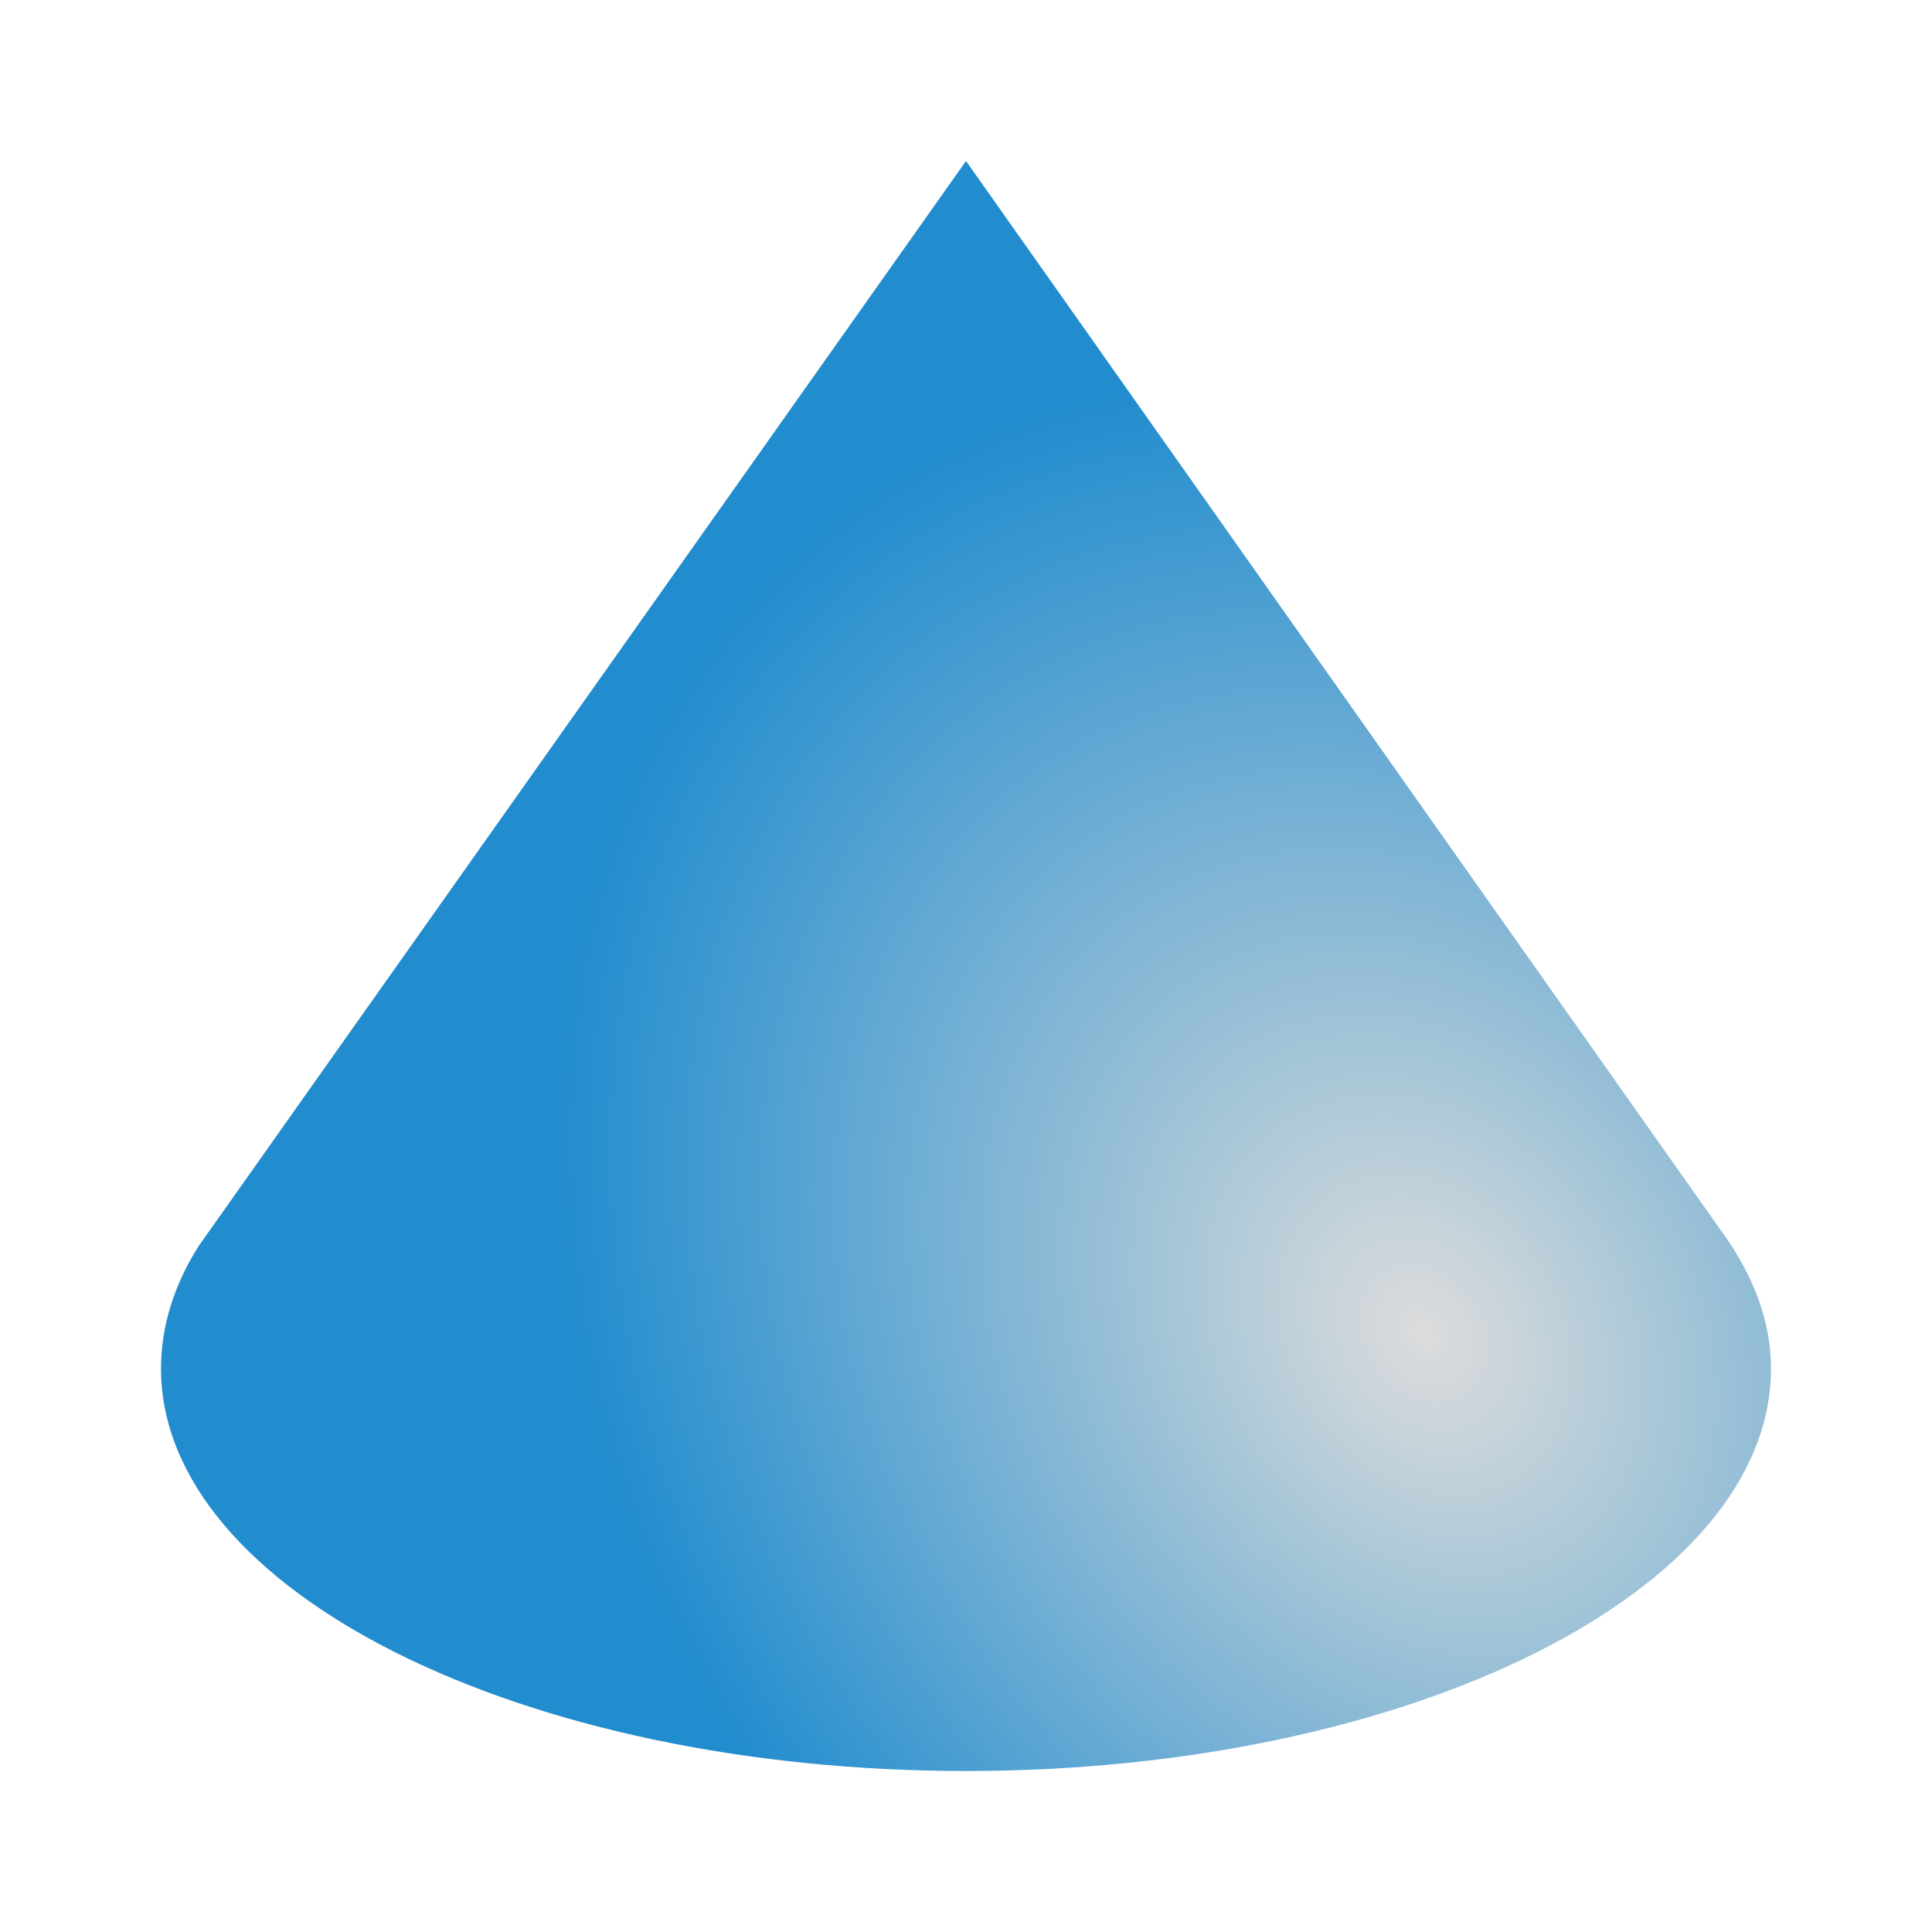
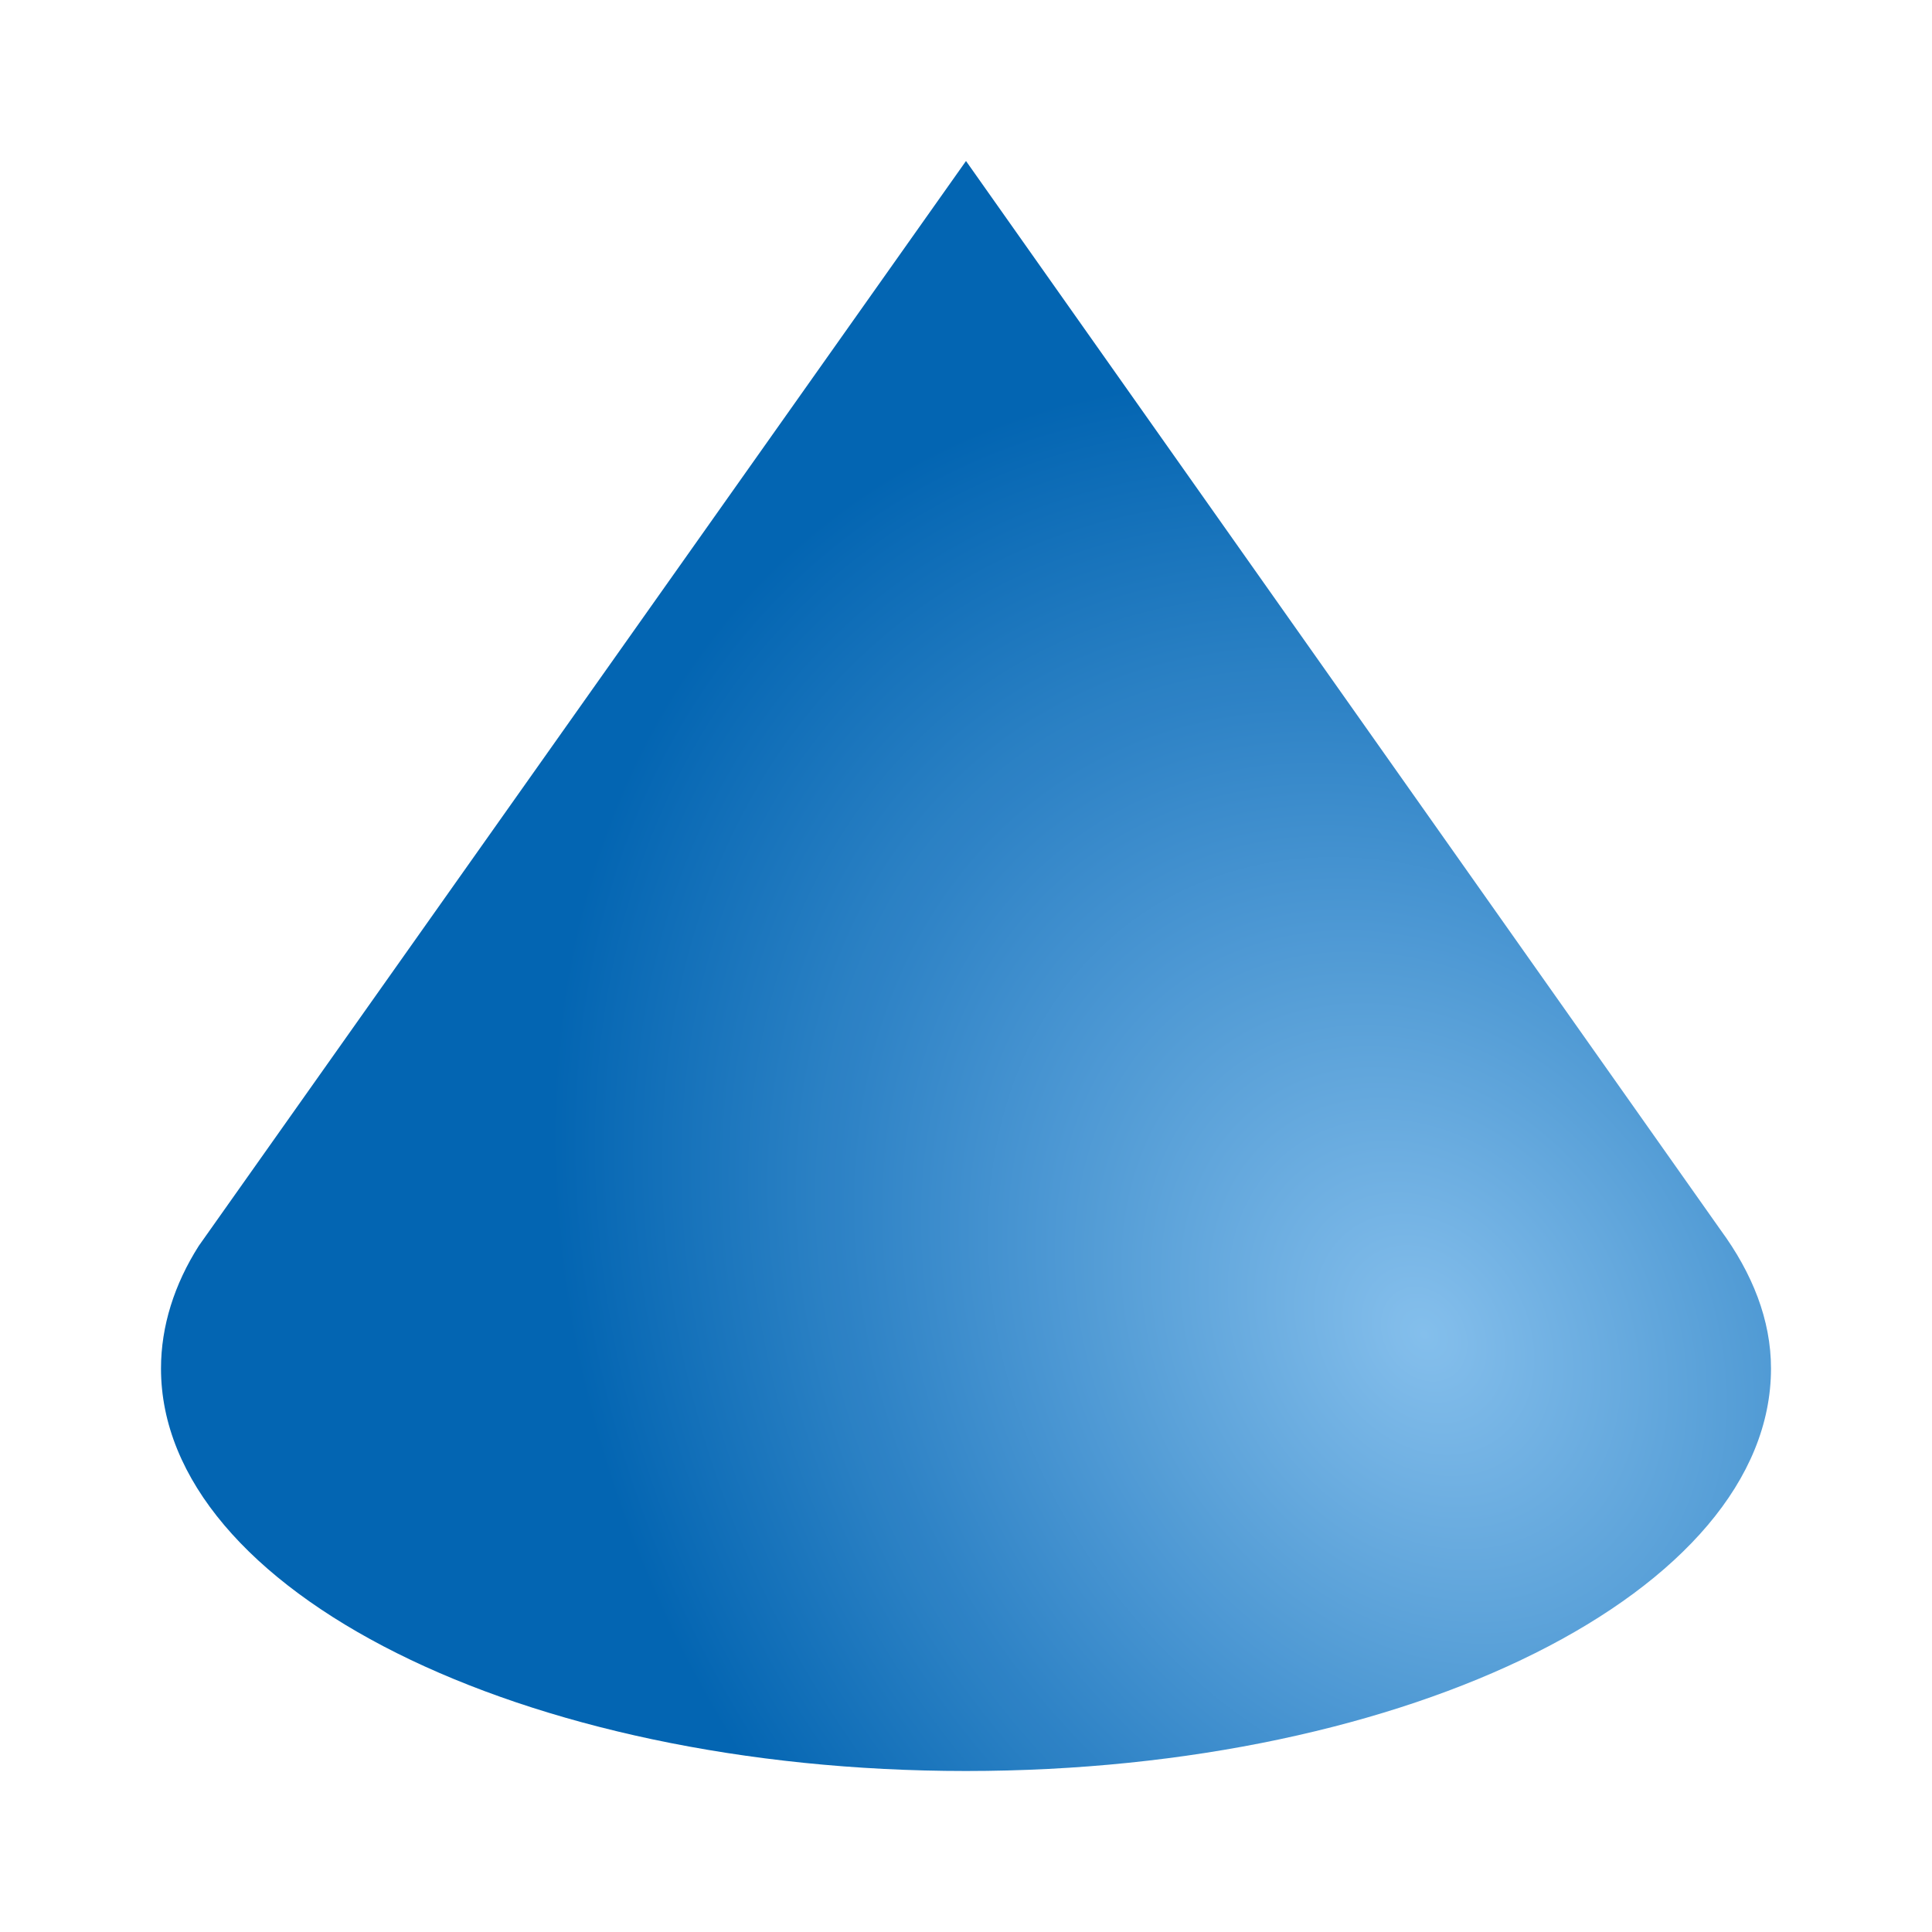
<svg xmlns="http://www.w3.org/2000/svg" height="24" viewBox="0 0 24 24" width="24">
  <radialGradient id="a" cx="17.623" cy="17.133" gradientTransform="matrix(.835352 -.5497155 .6915254 1.050847 -8.874312 8.25903)" gradientUnits="userSpaceOnUse" r="10">
-     <stop offset="0" stop-color="#dcdcdc" />
-     <stop offset="1" stop-color="#1e8bcd" />
+     <stop offset="0" stop-color="#83beec" />
+     <stop offset="1" stop-color="#0063b1" />
  </radialGradient>
  <path d="m12 2-9.531 13.477c-.303.477-.469.996-.469 1.523 0 2.761 4.477 5 10 5 5.523 0 10-2.239 10-5 0-.604-.232-1.183-.625-1.719z" fill="url(#a)" opacity=".987" />
</svg>
